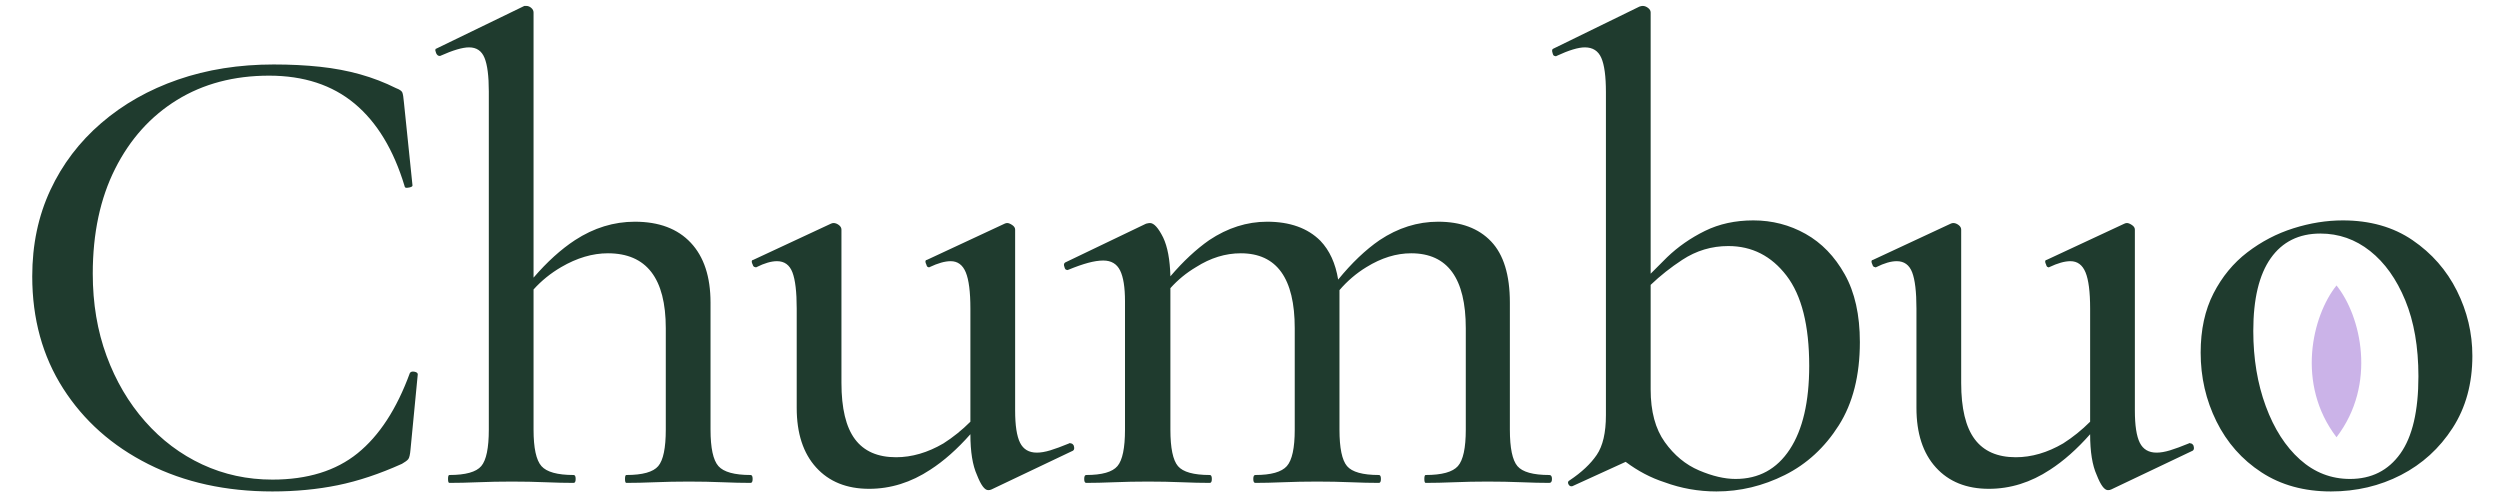
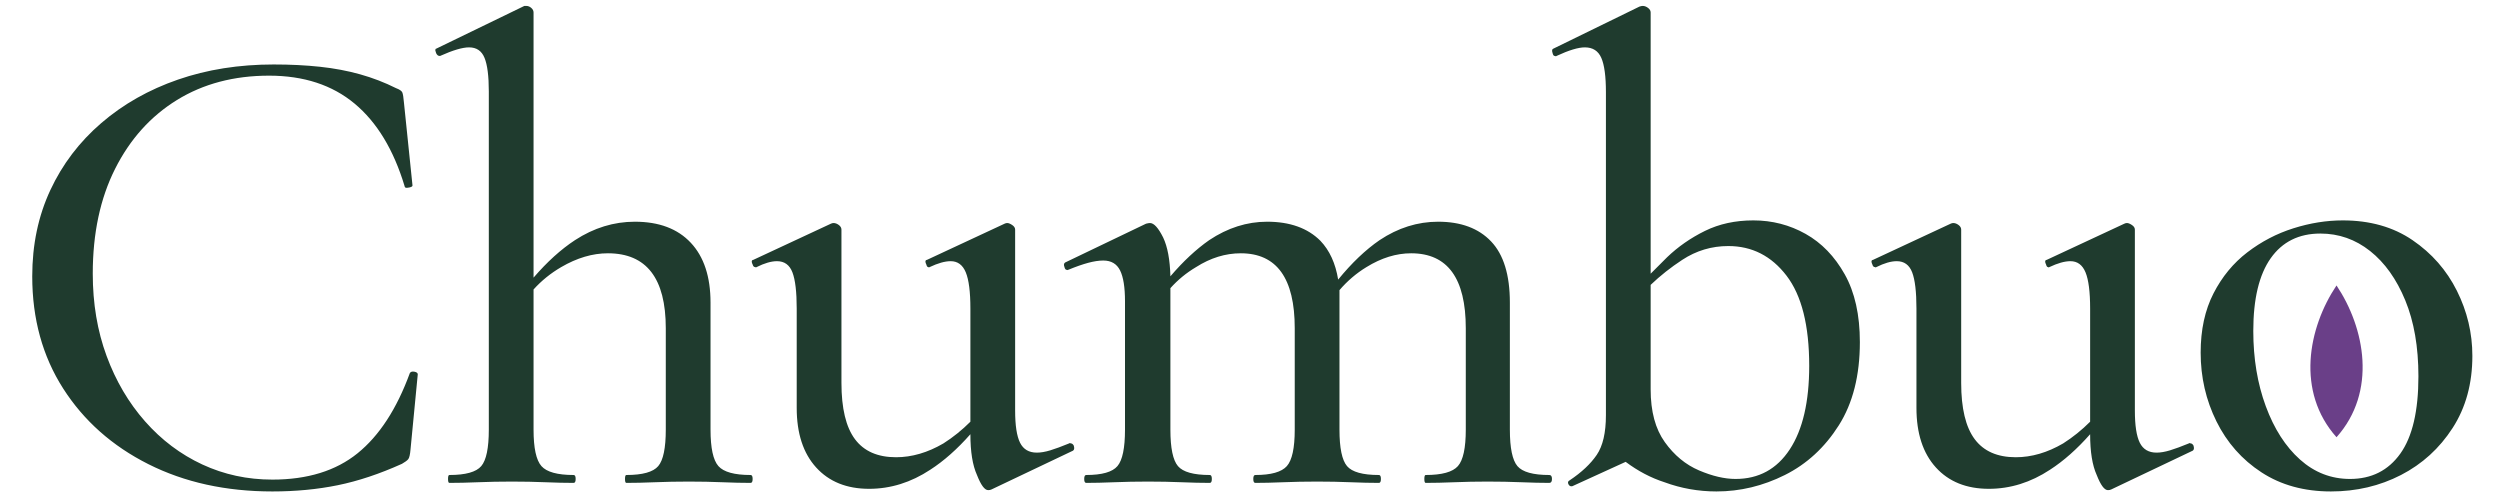
<svg xmlns="http://www.w3.org/2000/svg" width="380" height="75" viewBox="0 19 380 75" role="img" aria-label="Chumbuo">
  <path d="M41.6 28.8L41.6 28.8Q45.4 28.8 48.65 29.15Q51.9 29.5 54.75 30.3Q57.6 31.1 60.2 32.4L60.2 32.4Q61 32.7 61.15 33.05Q61.3 33.4 61.4 34.6L61.4 34.6L62.7 47.2Q62.7 47.4 62.2 47.5L62.2 47.5Q61.8 47.6 61.6 47.5L61.6 47.5Q61.5 47.4 61.5 47.3L61.5 47.3Q59 39 53.9 34.75Q48.8 30.5 40.9 30.5L40.9 30.5Q32.9 30.5 26.9 34.2Q20.9 37.9 17.5 44.65Q14.1 51.4 14.1 60.6L14.1 60.6Q14.1 67.4 16.2 73.1Q18.3 78.8 22.05 83.05Q25.8 87.3 30.75 89.6Q35.7 91.9 41.4 91.9L41.4 91.9Q49.4 91.9 54.35 87.9Q59.3 83.9 62.3 75.7L62.3 75.7Q62.5 75.4 63 75.5Q63.5 75.6 63.5 75.9L63.5 75.9L62.4 87.3Q62.3 88.5 62.05 88.8Q61.8 89.1 61.1 89.5L61.1 89.5Q56 91.8 51.35 92.75Q46.7 93.7 41.4 93.7L41.4 93.7Q30.8 93.7 22.55 89.55Q14.3 85.4 9.6 78.05Q4.9 70.7 4.9 61L4.9 61Q4.9 53.8 7.65 47.9Q10.4 42 15.4 37.7Q20.4 33.4 27.05 31.1Q33.7 28.8 41.6 28.8M68.3 92.4L68.3 92.4Q68.1 92.4 68.1 91.8Q68.1 91.2 68.3 91.2L68.3 91.2Q72 91.2 73.15 89.85Q74.3 88.5 74.3 84.3L74.3 84.3L74.3 32.9Q74.3 29.4 73.65 27.8Q73 26.2 71.3 26.2L71.3 26.2Q69.8 26.2 66.9 27.5L66.9 27.5Q66.8 27.5 66.8 27.5L66.8 27.5Q66.5 27.5 66.3 27.1L66.3 27.1Q66.1 26.6 66.2 26.5L66.2 26.5Q66.2 26.4 66.3 26.4L66.3 26.4L79.7 19.9L80 19.9Q80.4 19.9 80.75 20.2Q81.1 20.5 81.1 20.9L81.1 20.9L81.1 61.2Q84.2 57.6 87.4 55.5L87.4 55.5Q91.7 52.7 96.5 52.7L96.5 52.7Q102 52.7 105 55.9Q108 59.1 108 65L108 65L108 84.3Q108 88.5 109.2 89.85Q110.4 91.2 114.1 91.2L114.1 91.2Q114.4 91.2 114.4 91.8Q114.4 92.4 114.1 92.4L114.1 92.4Q112.2 92.4 109.8 92.3Q107.4 92.2 104.7 92.2Q102 92.2 99.55 92.3Q97.1 92.4 95.2 92.4L95.2 92.4Q95 92.4 95 91.8Q95 91.2 95.2 91.2L95.2 91.2Q98.9 91.2 100.05 89.85Q101.2 88.5 101.2 84.3L101.2 84.3L101.2 68.9Q101.2 57.5 92.4 57.5L92.4 57.5Q88.9 57.5 85.3 59.6L85.3 59.6Q82.9 61 81.1 63L81.1 63L81.1 84.3Q81.1 88.5 82.3 89.85Q83.5 91.2 87.2 91.2L87.2 91.2Q87.5 91.2 87.5 91.8Q87.5 92.4 87.2 92.4L87.2 92.4Q85.3 92.4 82.9 92.3Q80.5 92.2 77.8 92.2Q75.1 92.2 72.65 92.3Q70.2 92.4 68.3 92.4M132.1 93.3L132.1 93.3Q127 93.3 124.05 90.05Q121.1 86.8 121.1 81L121.1 81L121.1 65.9Q121.1 62.1 120.45 60.4Q119.8 58.7 118.1 58.7L118.1 58.7Q116.8 58.7 115 59.6L115 59.6Q114.9 59.7 114.8 59.6L114.8 59.6Q114.5 59.6 114.4 59.2L114.4 59.2Q114.2 58.8 114.3 58.6L114.3 58.6Q114.4 58.5 114.5 58.5L114.5 58.5L126.3 53Q126.5 52.9 126.7 52.9L126.7 52.9Q127.1 52.9 127.5 53.2Q127.9 53.5 127.9 53.9L127.9 53.9L127.9 77.2Q127.9 83 129.95 85.75Q132 88.5 136.2 88.5L136.2 88.5Q139.8 88.5 143.4 86.4L143.4 86.4Q145.6 85 147.5 83.1L147.5 83.1L147.5 65.9Q147.5 62.1 146.8 60.4Q146.1 58.7 144.5 58.7L144.5 58.7Q143.2 58.7 141.3 59.6L141.3 59.6Q141.2 59.7 141.1 59.6L141.1 59.6Q140.9 59.6 140.8 59.2L140.8 59.2Q140.6 58.8 140.7 58.6L140.7 58.6Q140.8 58.5 140.9 58.5L140.9 58.5L152.7 53Q152.9 52.9 153.1 52.9L153.1 52.9Q153.4 52.9 153.85 53.2Q154.3 53.5 154.3 53.9L154.3 53.9L154.3 81.4Q154.3 84.8 155.05 86.3Q155.8 87.8 157.6 87.8L157.6 87.8Q158.5 87.8 159.65 87.45Q160.8 87.1 162.5 86.4L162.5 86.4Q162.6 86.3 162.8 86.4L162.8 86.4Q163 86.4 163.2 86.7L163.2 86.7Q163.4 87.3 163.1 87.5L163.1 87.5L150.7 93.4Q150.5 93.5 150.2 93.5L150.2 93.5Q149.4 93.5 148.5 91.2L148.5 91.2Q147.5 89 147.5 85L147.5 85Q144.5 88.4 141.4 90.4L141.4 90.4Q137 93.3 132.1 93.3M216.7 92.4L216.7 92.4Q216.5 92.4 216.5 91.8Q216.5 91.2 216.7 91.2L216.7 91.2Q220.4 91.2 221.6 89.85Q222.8 88.5 222.8 84.3L222.8 84.3L222.8 68.9Q222.8 57.5 214.5 57.5L214.5 57.5Q211.1 57.5 207.7 59.6L207.7 59.6Q205.4 61 203.6 63.1L203.6 63.1Q203.6 63.8 203.6 64.5L203.6 64.5L203.6 84.3Q203.6 88.5 204.75 89.85Q205.9 91.2 209.6 91.2L209.6 91.2Q209.9 91.2 209.9 91.8Q209.9 92.4 209.6 92.4L209.6 92.4Q207.7 92.4 205.3 92.3Q202.9 92.2 200.2 92.2Q197.5 92.2 195.05 92.3Q192.6 92.4 190.8 92.4L190.8 92.4Q190.5 92.4 190.5 91.8Q190.5 91.2 190.8 91.2L190.8 91.2Q194.4 91.2 195.6 89.85Q196.8 88.5 196.8 84.3L196.8 84.3L196.8 68.9Q196.8 57.5 188.6 57.5L188.6 57.5Q185.1 57.5 181.8 59.6L181.8 59.6Q179.6 60.9 177.9 62.8L177.9 62.8L177.9 84.3Q177.9 88.5 179.05 89.85Q180.2 91.2 183.9 91.2L183.9 91.2Q184.2 91.2 184.2 91.8Q184.2 92.4 183.9 92.4L183.9 92.4Q182 92.4 179.6 92.3Q177.2 92.2 174.5 92.2Q171.8 92.2 169.35 92.3Q166.9 92.4 165.1 92.4L165.1 92.4Q164.8 92.4 164.8 91.8Q164.8 91.2 165.1 91.2L165.1 91.2Q168.7 91.2 169.85 89.85Q171 88.5 171 84.3L171 84.3L171 64.8Q171 61.6 170.25 60.1Q169.5 58.6 167.7 58.6L167.7 58.6Q166.7 58.6 165.4 58.95Q164.1 59.3 162.4 60L162.4 60Q162.2 60.1 162.1 60L162.1 60Q161.9 60 161.8 59.6L161.8 59.6Q161.6 59.1 161.9 58.9L161.9 58.9L174.2 53Q174.6 52.9 174.8 52.9L174.8 52.9Q175.7 52.9 176.8 55.1L176.8 55.1Q177.8 57.2 177.9 61L177.9 61Q180.8 57.6 183.8 55.5L183.8 55.5Q188 52.7 192.6 52.7L192.6 52.7Q197.8 52.7 200.7 55.6L200.7 55.6Q202.8 57.8 203.4 61.5L203.4 61.5Q206.5 57.7 209.7 55.5L209.7 55.5Q213.9 52.7 218.6 52.7L218.6 52.7Q223.8 52.7 226.65 55.7Q229.5 58.7 229.5 65L229.5 65L229.5 84.3Q229.5 88.5 230.65 89.85Q231.8 91.2 235.5 91.2L235.5 91.2Q235.9 91.2 235.9 91.8Q235.9 92.4 235.5 92.4L235.5 92.4Q233.7 92.4 231.25 92.3Q228.8 92.2 226.1 92.2L226.1 92.2Q223.5 92.2 221.05 92.3Q218.6 92.4 216.7 92.4M260.9 93.7L260.9 93.7Q256.8 93.7 253 92.3L253 92.3Q249.9 91.3 247.1 89.2L247.1 89.2L239 92.9Q238.6 93 238.4 92.6Q238.2 92.2 238.6 92L238.6 92Q241.3 90.2 242.7 88.15Q244.1 86.1 244.1 82.1L244.1 82.1L244.1 33Q244.1 29.4 243.4 27.8Q242.7 26.2 240.9 26.2L240.9 26.2Q239.4 26.2 236.6 27.5L236.6 27.5Q236.5 27.6 236.3 27.5L236.3 27.5Q236.1 27.5 236 27.1L236 27.1Q235.8 26.5 236.1 26.4L236.1 26.4L249.2 20Q249.5 19.9 249.7 19.9L249.7 19.9Q250.1 19.9 250.5 20.2Q250.9 20.5 250.9 20.9L250.9 20.9L250.9 60.6Q252.1 59.4 253.4 58.1L253.4 58.1Q255.9 55.7 259.15 54.1Q262.4 52.5 266.5 52.5L266.5 52.5Q270.8 52.5 274.45 54.55Q278.1 56.6 280.4 60.7Q282.7 64.8 282.7 71L282.7 71Q282.7 78.6 279.5 83.65Q276.3 88.7 271.3 91.2Q266.3 93.7 260.9 93.7M250.9 62.3L250.9 78.2Q250.9 83.2 253.05 86.2Q255.2 89.2 258.25 90.5Q261.3 91.8 263.8 91.8L263.8 91.8Q269.1 91.8 272.05 87.3Q275 82.8 275 74.6L275 74.6Q275 65.4 271.55 60.9Q268.1 56.4 262.7 56.4L262.7 56.4Q258.9 56.4 255.7 58.5L255.7 58.5Q253.1 60.2 250.9 62.3L250.9 62.3M302.3 93.3L302.3 93.3Q297.2 93.3 294.25 90.05Q291.3 86.8 291.3 81L291.3 81L291.3 65.9Q291.3 62.1 290.65 60.4Q290 58.7 288.3 58.7L288.3 58.7Q287 58.7 285.2 59.6L285.2 59.6Q285.1 59.7 285 59.6L285 59.6Q284.7 59.6 284.6 59.2L284.6 59.2Q284.4 58.8 284.5 58.6L284.5 58.6Q284.6 58.5 284.7 58.5L284.7 58.5L296.5 53Q296.7 52.9 296.9 52.9L296.9 52.9Q297.3 52.9 297.7 53.2Q298.1 53.5 298.1 53.9L298.1 53.9L298.1 77.2Q298.1 83 300.15 85.75Q302.2 88.5 306.4 88.5L306.4 88.5Q310 88.5 313.6 86.4L313.6 86.4Q315.8 85 317.7 83.1L317.7 83.1L317.7 65.9Q317.7 62.1 317 60.4Q316.3 58.7 314.7 58.7L314.7 58.7Q313.4 58.7 311.5 59.6L311.5 59.6Q311.4 59.7 311.3 59.6L311.3 59.6Q311.1 59.6 311 59.2L311 59.2Q310.8 58.8 310.9 58.6L310.9 58.6Q311 58.5 311.1 58.5L311.1 58.5L322.9 53Q323.1 52.9 323.3 52.9L323.3 52.9Q323.6 52.9 324.05 53.2Q324.5 53.5 324.5 53.9L324.5 53.9L324.5 81.4Q324.5 84.8 325.25 86.3Q326 87.8 327.8 87.8L327.8 87.8Q328.7 87.8 329.85 87.45Q331 87.1 332.7 86.4L332.7 86.4Q332.8 86.3 333 86.4L333 86.4Q333.2 86.4 333.4 86.7L333.4 86.7Q333.6 87.3 333.3 87.5L333.3 87.5L320.9 93.4Q320.7 93.5 320.4 93.5L320.4 93.5Q319.6 93.5 318.7 91.2L318.7 91.2Q317.7 89 317.7 85L317.7 85Q314.7 88.4 311.6 90.4L311.6 90.4Q307.2 93.3 302.3 93.3M354.3 93.7L354.3 93.7Q348.2 93.7 343.75 90.8Q339.3 87.9 336.9 83.05Q334.5 78.2 334.5 72.6L334.5 72.6Q334.5 67.4 336.45 63.6Q338.4 59.8 341.6 57.35Q344.8 54.9 348.6 53.7Q352.4 52.5 356.1 52.5L356.1 52.5Q362.3 52.5 366.7 55.5Q371.1 58.5 373.45 63.2Q375.8 67.9 375.8 73.1L375.8 73.1Q375.8 79.4 372.8 84.05Q369.8 88.7 364.95 91.2Q360.1 93.7 354.3 93.7M357.2 91.8L357.2 91.8Q362.1 91.8 364.85 87.95Q367.6 84.1 367.6 76.2L367.6 76.2Q367.6 69.5 365.6 64.65Q363.6 59.8 360.25 57.15Q356.9 54.5 352.7 54.5L352.7 54.5Q347.8 54.5 345.15 58.25Q342.5 62 342.5 69.3L342.5 69.3Q342.5 75.6 344.4 80.75Q346.3 85.9 349.6 88.85Q352.9 91.8 357.2 91.8" fill="#1F3B2E" />
-   <path d="M0 0C-6.18 -8.075 -3.708 -18.458 0 -23.072C3.708 -18.458 6.18 -8.075 0 0Z" transform="translate(355.15 85.46)" fill="#CBB3E8" />
+   <path d="M0 0C-6.18 -6.922 -4.326 -16.612 0 -23.072C4.326 -16.612 6.18 -6.922 0 0Z" transform="translate(355.15 85.46)" fill="#6A3F88" />
</svg>
